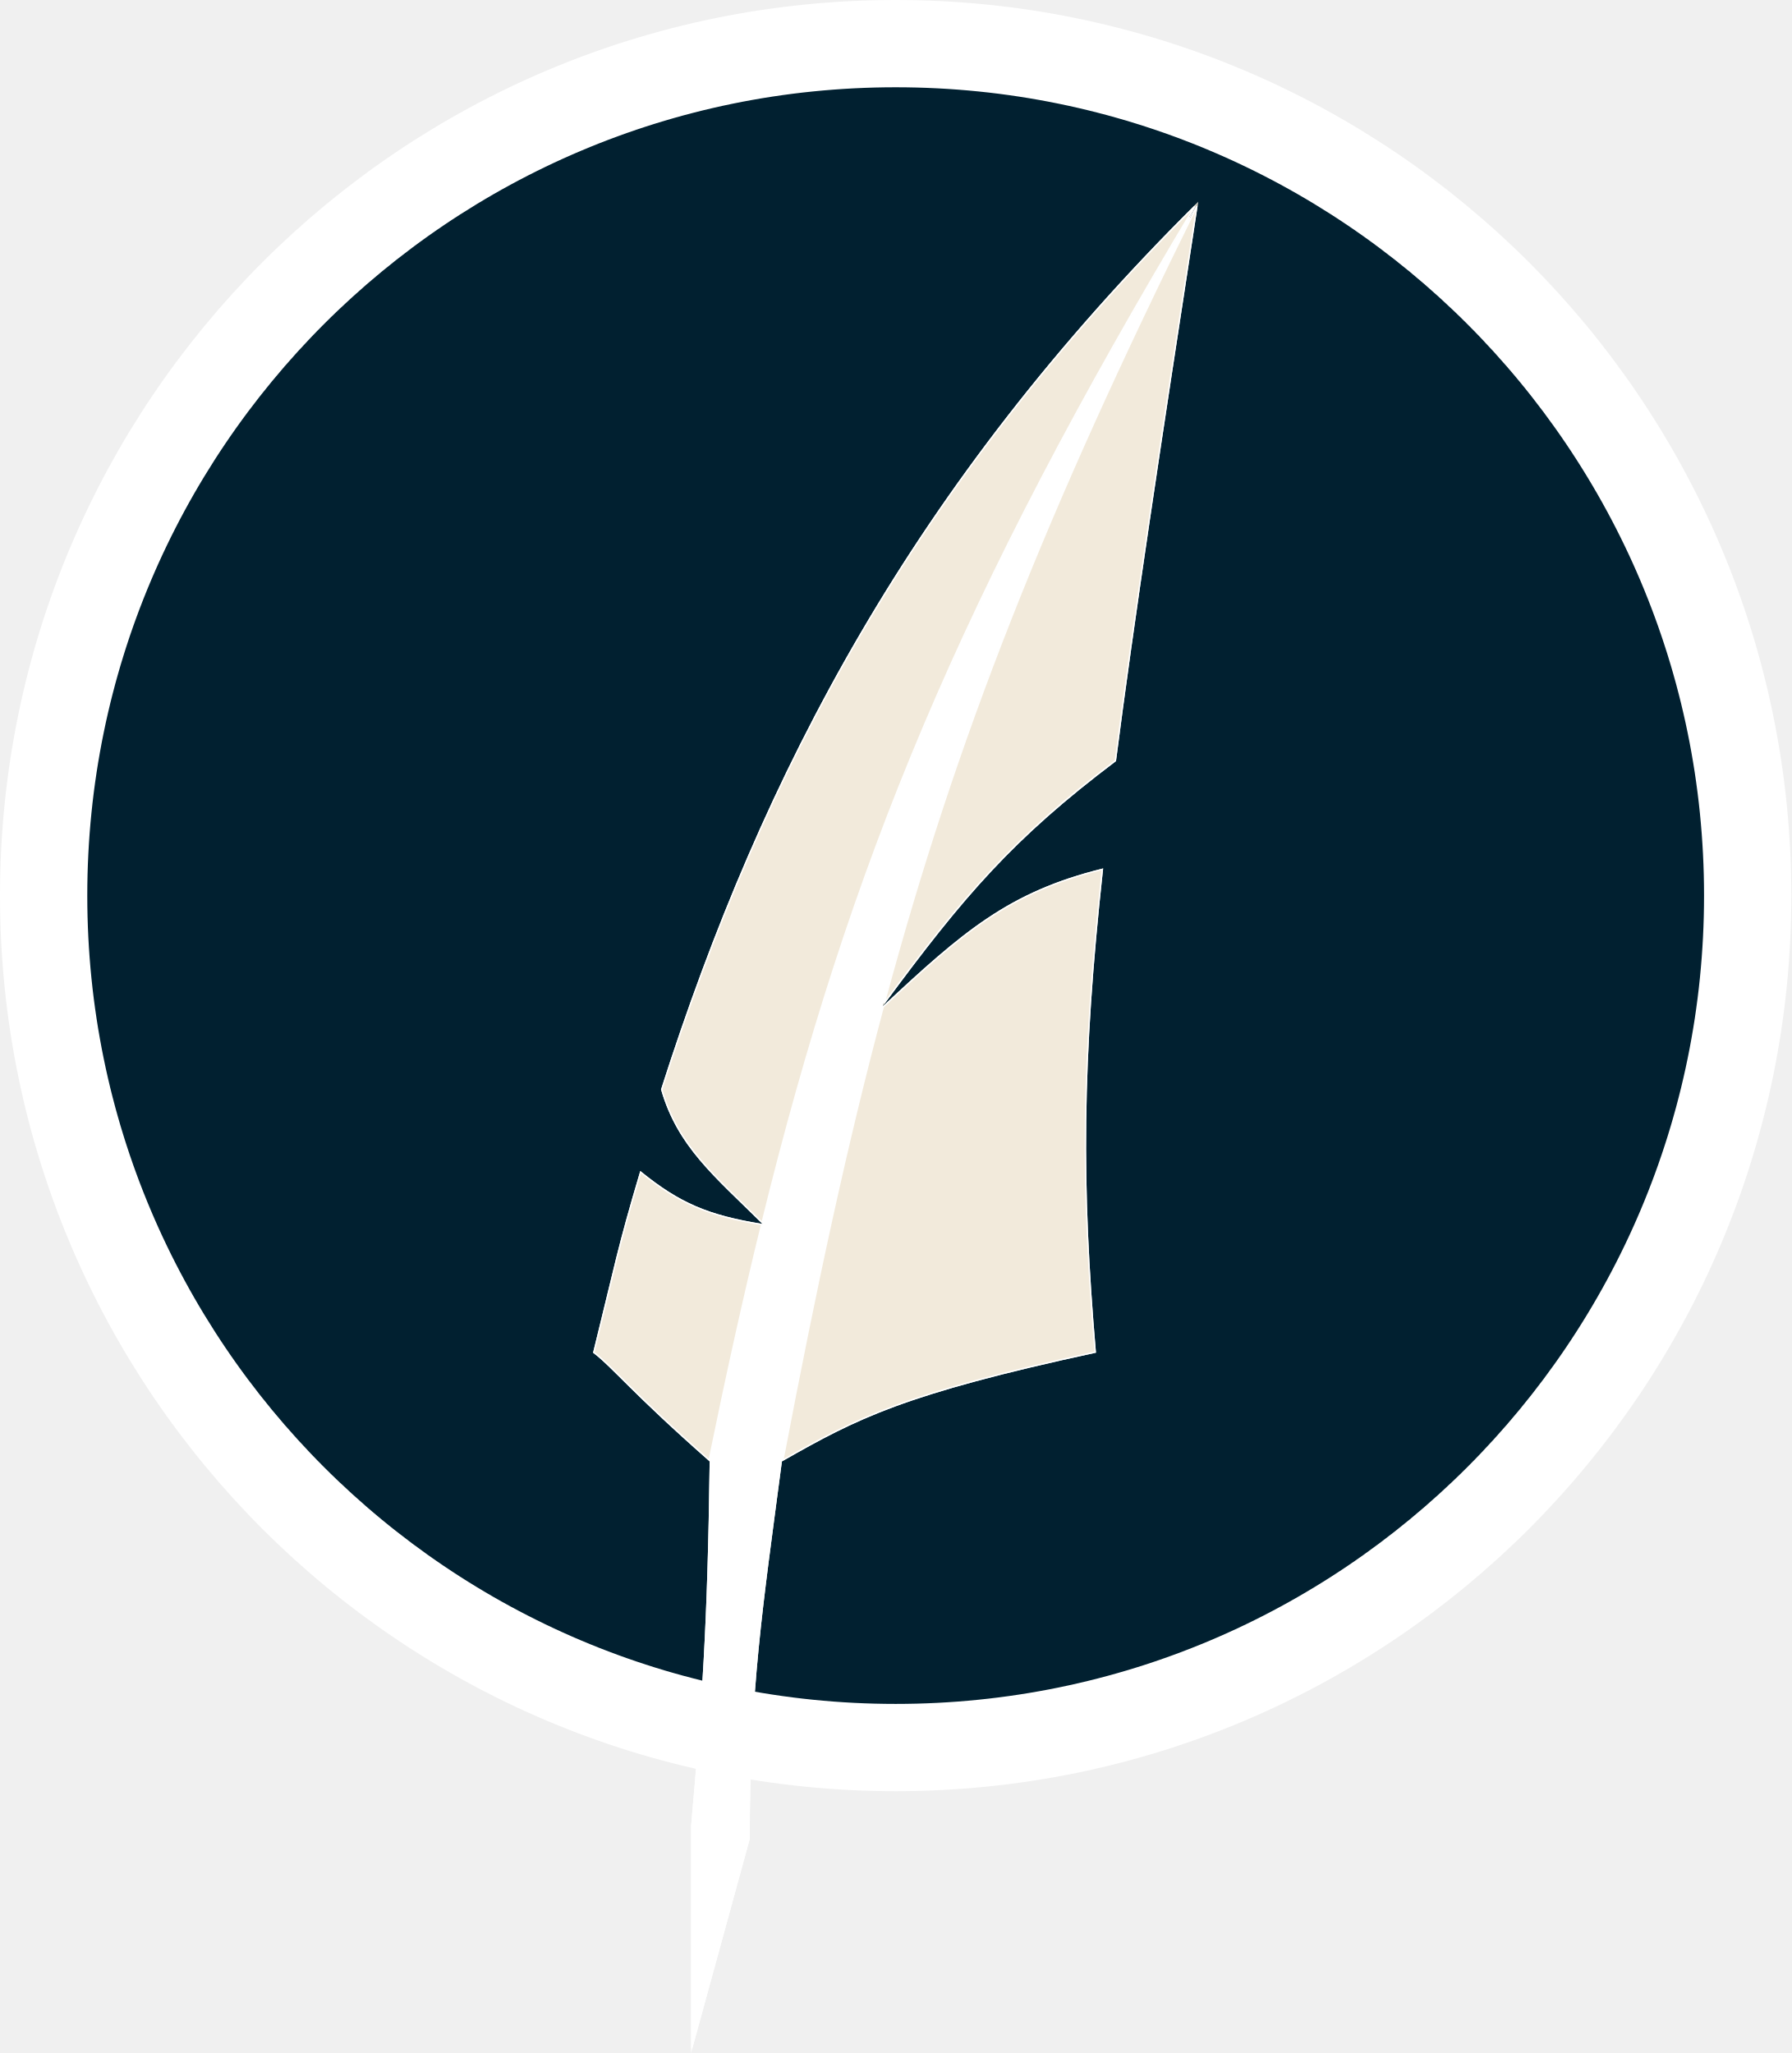
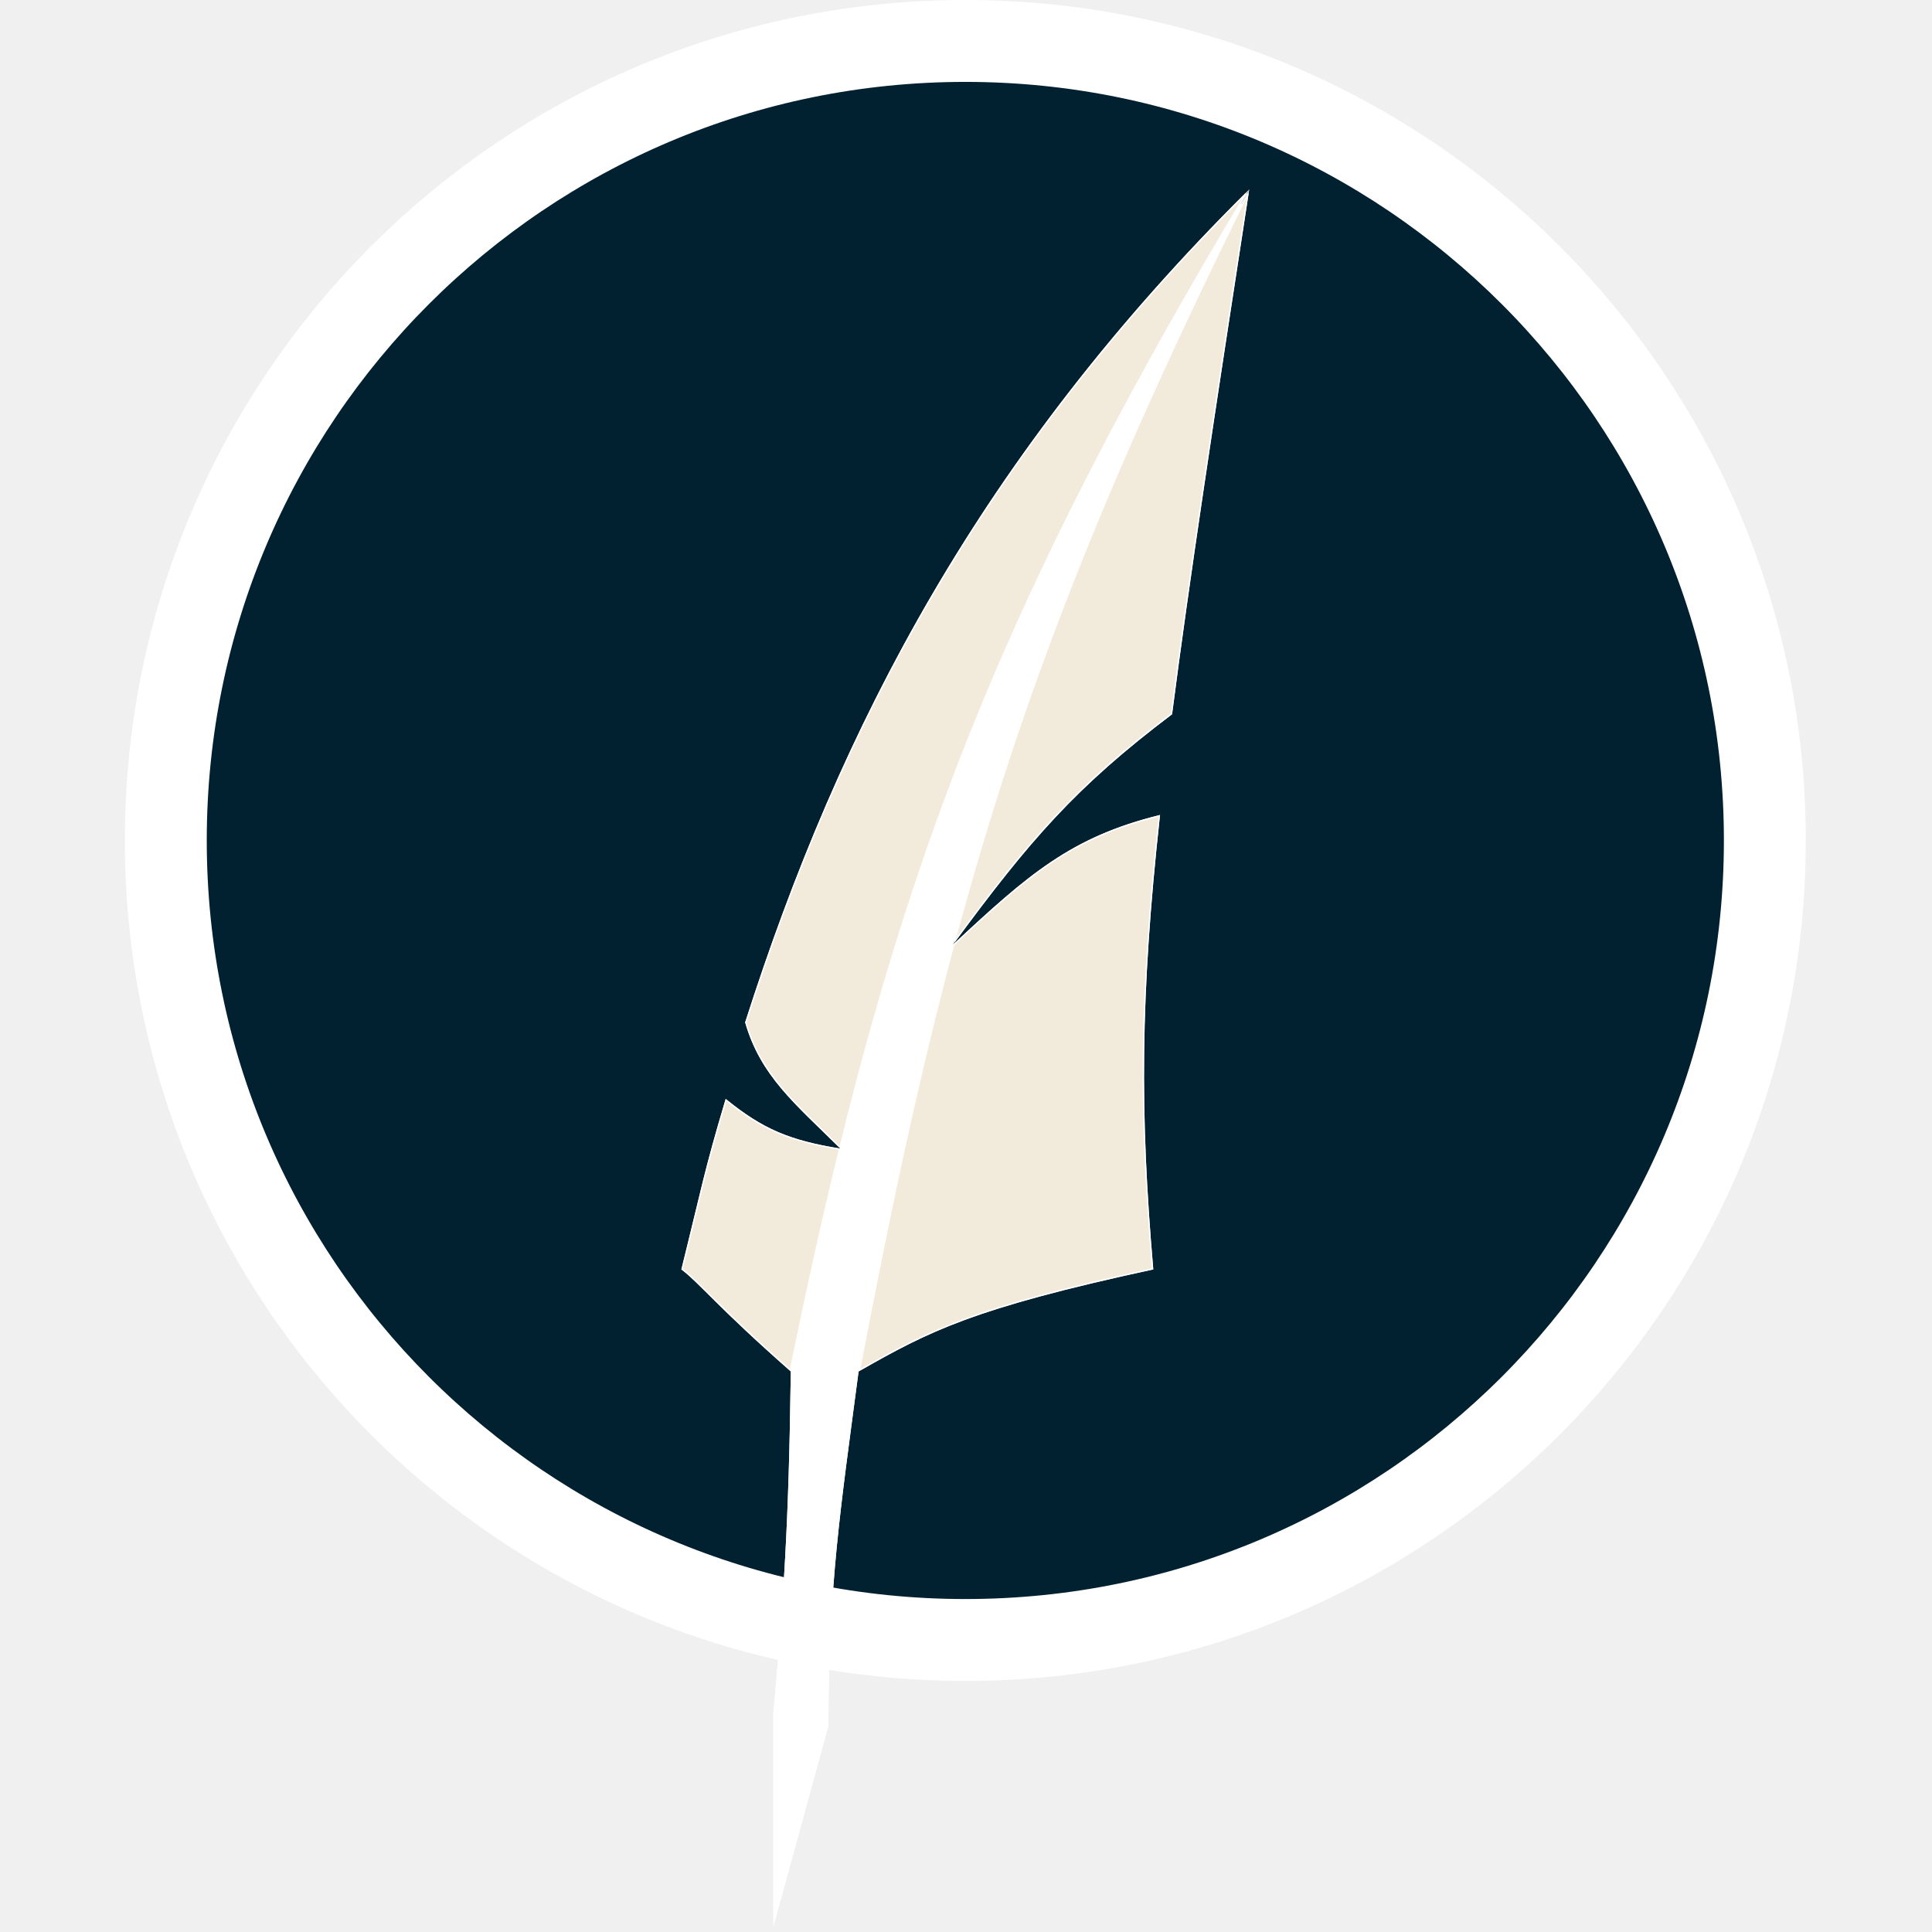
- <svg xmlns="http://www.w3.org/2000/svg" width="1252" height="1435" viewBox="0 0 1252 1435" fill="none">
-   <circle cx="626" cy="626" r="595.5" fill="#012030" stroke="white" stroke-width="61" />
-   <path d="M546.5 1021.5C599.246 991.491 631.042 974.688 766 945.5C755.963 828.75 756.255 742.231 771.016 607C704.966 623.256 673.046 651.088 616.872 703.5C591.487 798.326 569.409 900.532 546.5 1021.5Z" fill="#F2EADB" />
-   <path d="M414.5 945.5C428.353 955.999 440.609 972.735 496 1021.5C508.063 962.49 520.17 907.607 532.953 855.5C494.996 849.337 475.128 840.946 447.5 818.5C431.271 872.921 429.936 883.217 414.5 945.5Z" fill="#F2EADB" />
-   <path d="M837.5 141C672.515 416.155 594.823 603.307 532.953 855.5C520.17 907.607 508.063 962.49 496 1021.5H521.25H546.5C569.409 900.532 591.487 798.326 616.872 703.5C666.954 516.412 729.906 358.051 837.5 141Z" fill="white" />
-   <path d="M524 1285.5C524.182 1179.43 532.953 1124.5 546.5 1021.5H521.25H496C494.489 1138.25 490.651 1189.31 483 1276.5V1435L524 1285.5Z" fill="white" />
-   <path d="M837.5 141C729.906 358.051 666.954 516.412 616.872 703.5C673.71 626.205 707.915 586.387 780.002 532C792.662 433.708 811.472 310.156 837.5 141Z" fill="#F2EADB" />
-   <path d="M532.953 855.5C594.823 603.307 672.515 416.155 837.5 141C639.174 337.404 533.054 539.023 462 761.5C473.5 801.5 499.308 822.223 532.953 855.5Z" fill="#F2EADB" />
-   <path d="M545.896 1022L545.808 1022.47L545.871 1022.43C532.403 1124.76 523.685 1179.71 523.5 1285.43L483.5 1431.29V1276.52C491.14 1189.46 494.978 1138.41 496.493 1022H545.896ZM831.494 152.02C727.295 363.299 665.644 519.409 616.426 703.231V703.232L616.389 703.371C591.028 798.107 568.969 900.203 546.086 1021H496.613C508.257 964.066 519.945 910.975 532.243 860.512L533.439 855.619C594.486 606.783 670.935 421.287 831.494 152.02ZM447.767 819.357C461.357 830.345 473.12 837.948 486.155 843.565C499.249 849.208 513.602 852.839 532.339 855.905C519.662 907.614 507.648 962.058 495.683 1020.55C468.38 996.493 451.647 980.291 440.024 968.795C428.47 957.366 421.928 950.55 415.063 945.302C430.361 883.563 431.77 873.048 447.767 819.357ZM770.44 607.659C755.771 742.344 755.481 828.748 765.464 945.104C698.23 959.656 656.625 971.135 625.247 982.723C594.169 994.2 573.135 1005.78 547.192 1020.53C570.017 900.092 592.027 798.261 617.317 703.768C673.222 651.61 705.036 623.896 770.44 607.659ZM835.019 144.171C671.605 417.182 594.269 603.757 532.678 854.526C499.336 821.607 473.927 801.008 462.522 761.507C533.217 540.213 638.624 339.579 835.019 144.171ZM836.514 144.12C810.759 311.517 792.113 434.082 779.532 531.727C708.175 585.584 673.919 625.208 618.045 701.066C667.782 515.966 730.295 358.674 836.514 144.12Z" stroke="white" />
+ <svg xmlns="http://www.w3.org/2000/svg" width="1439" height="1439" viewBox="0 0 1439 1439" fill="none">
+   <circle cx="719" cy="626" r="595.5" fill="#012030" stroke="white" stroke-width="61" />
+   <path d="M639.5 1021.5C692.246 991.491 724.042 974.688 859 945.5C848.963 828.75 849.255 742.231 864.016 607C797.966 623.256 766.046 651.088 709.872 703.5C684.487 798.326 662.409 900.532 639.5 1021.5Z" fill="#F2EADB" />
+   <path d="M507.5 945.5C521.353 955.999 533.609 972.735 589 1021.5C601.063 962.49 613.17 907.607 625.953 855.5C587.996 849.337 568.128 840.946 540.5 818.5C524.271 872.921 522.936 883.217 507.5 945.5Z" fill="#F2EADB" />
+   <path d="M930.5 141C765.515 416.155 687.823 603.307 625.953 855.5C613.17 907.607 601.063 962.49 589 1021.5H614.25H639.5C662.409 900.532 684.487 798.326 709.872 703.5C759.954 516.412 822.906 358.051 930.5 141Z" fill="white" />
+   <path d="M617 1285.5C617.182 1179.43 625.953 1124.5 639.5 1021.5H614.25H589C587.489 1138.25 583.651 1189.31 576 1276.5V1435L617 1285.5Z" fill="white" />
+   <path d="M930.5 141C822.906 358.051 759.954 516.412 709.872 703.5C766.71 626.205 800.915 586.387 873.002 532C885.662 433.708 904.472 310.156 930.5 141Z" fill="#F2EADB" />
+   <path d="M625.953 855.5C687.823 603.307 765.515 416.155 930.5 141C732.174 337.404 626.054 539.023 555 761.5C566.5 801.5 592.308 822.223 625.953 855.5Z" fill="#F2EADB" />
+   <path d="M638.896 1022L638.808 1022.47L638.871 1022.43C625.403 1124.76 616.685 1179.71 616.5 1285.43L576.5 1431.29V1276.52C584.14 1189.46 587.978 1138.41 589.493 1022H638.896ZM924.494 152.02C820.295 363.299 758.644 519.409 709.426 703.231V703.232L709.389 703.371C684.028 798.107 661.969 900.203 639.086 1021H589.613C601.257 964.066 612.945 910.975 625.243 860.512L626.439 855.619C687.486 606.783 763.935 421.287 924.494 152.02ZM540.767 819.357C554.357 830.345 566.12 837.948 579.155 843.565C592.249 849.208 606.602 852.839 625.339 855.905C612.662 907.614 600.648 962.058 588.683 1020.55C561.38 996.493 544.647 980.291 533.024 968.795C521.47 957.366 514.928 950.55 508.063 945.302C523.361 883.563 524.77 873.048 540.767 819.357ZM863.44 607.659C848.771 742.344 848.481 828.748 858.464 945.104C791.23 959.656 749.625 971.135 718.247 982.723C687.169 994.2 666.135 1005.78 640.192 1020.53C663.017 900.092 685.027 798.261 710.317 703.768C766.222 651.61 798.036 623.896 863.44 607.659ZM928.019 144.171C764.605 417.182 687.269 603.757 625.678 854.526C592.336 821.607 566.927 801.008 555.522 761.507C626.217 540.213 731.624 339.579 928.019 144.171ZM929.514 144.12C903.759 311.517 885.113 434.082 872.532 531.727C801.175 585.584 766.919 625.208 711.045 701.066C760.782 515.966 823.295 358.674 929.514 144.12Z" stroke="white" />
</svg>
